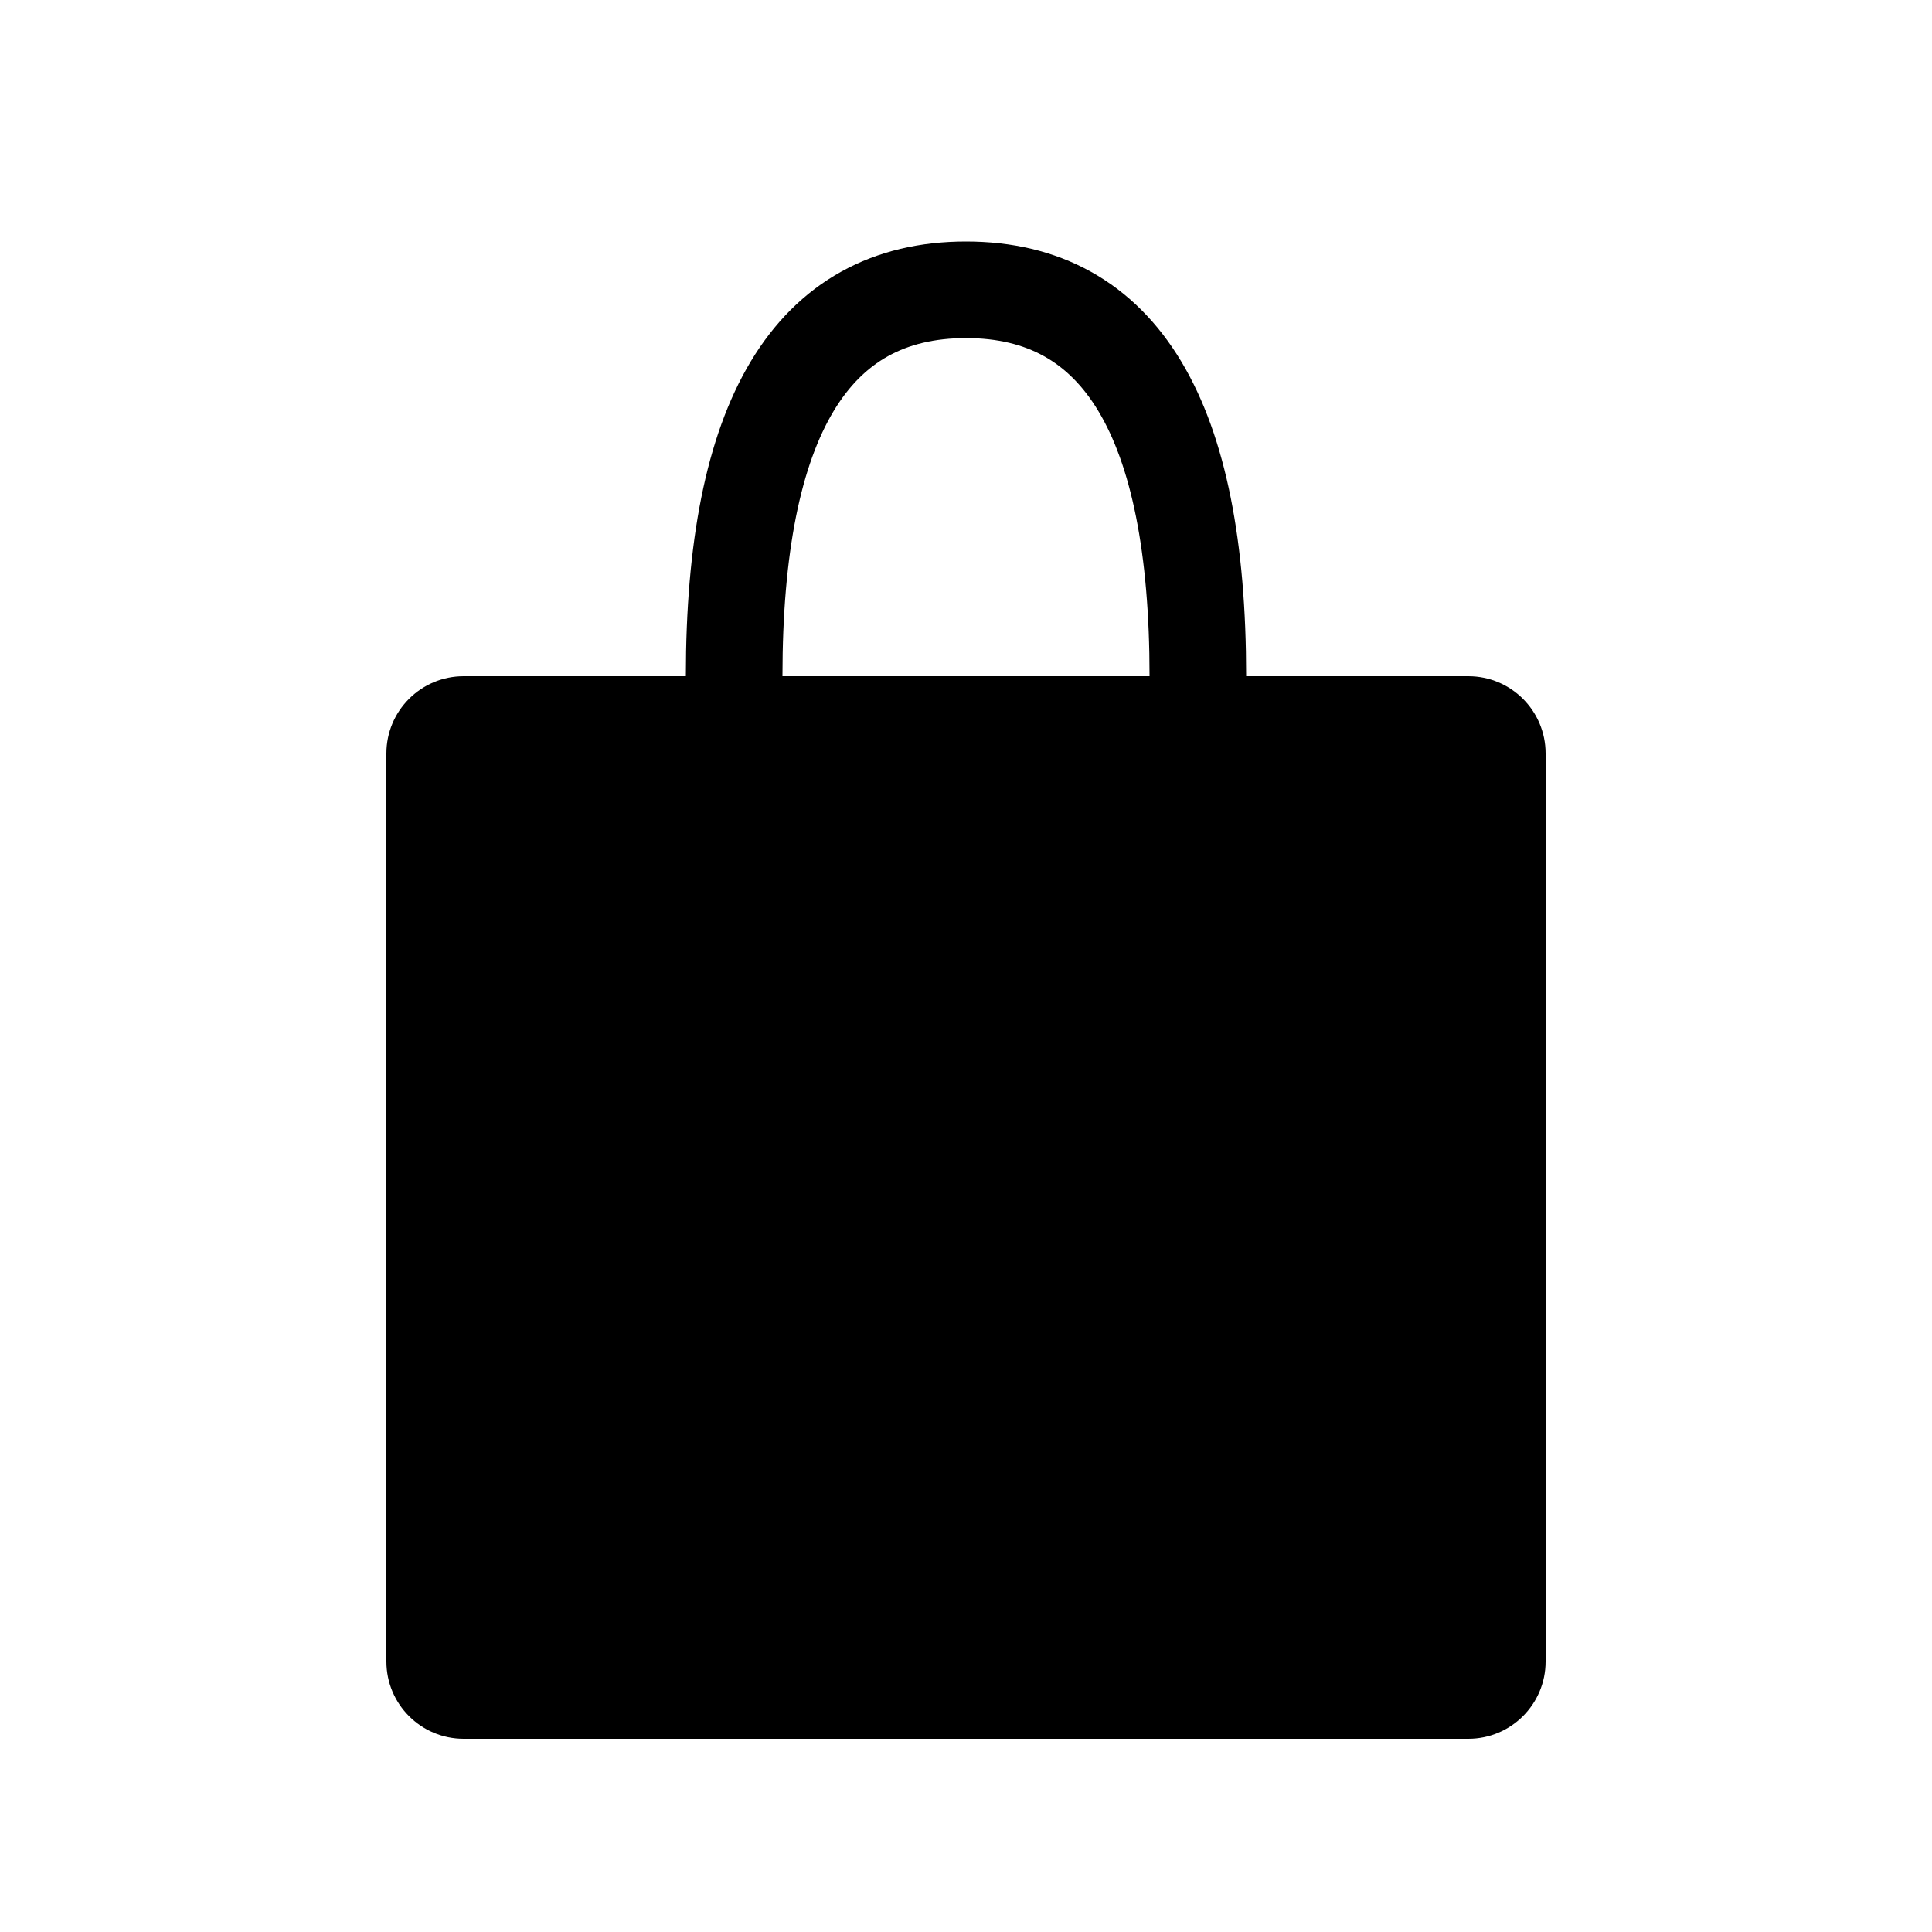
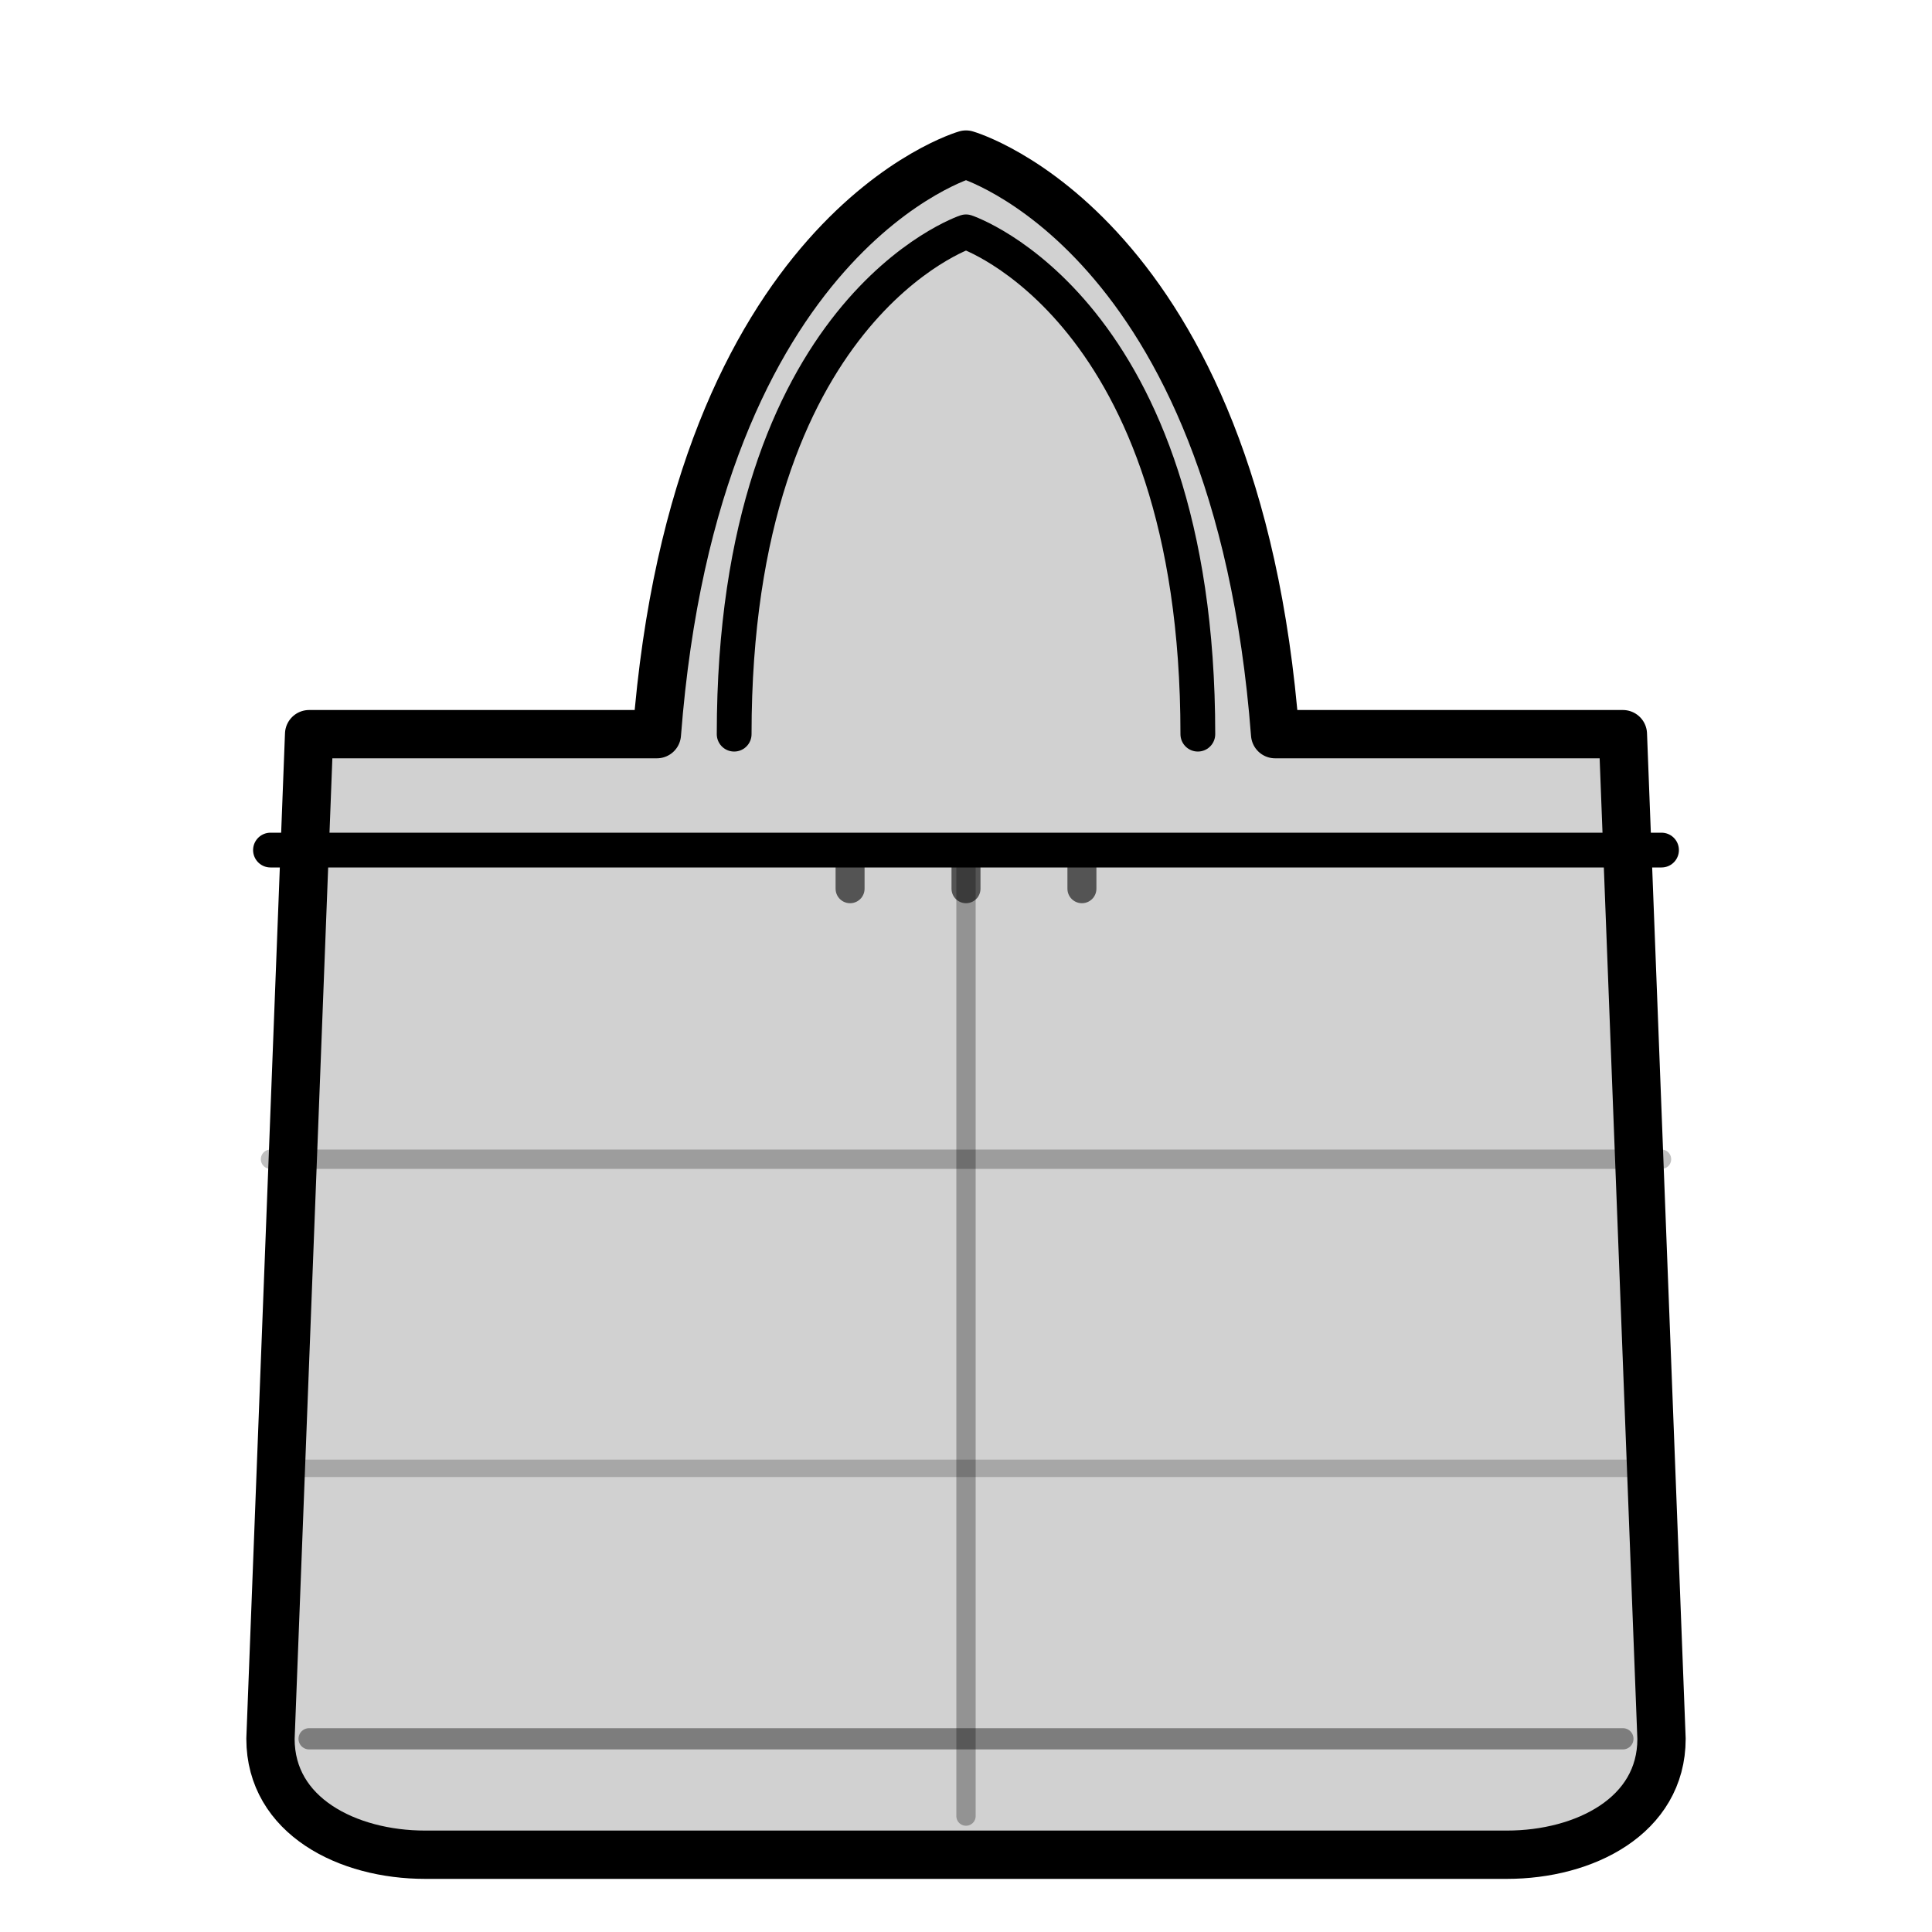
<svg xmlns="http://www.w3.org/2000/svg" viewBox="0 0 100 100">
-   <rect x="20" y="35" width="60" height="55" rx="4" fill="currentColor" />
-   <path d="M38 35 Q38 15 50 15 Q62 15 62 35" fill="none" stroke="currentColor" stroke-width="5" />
+   <path d="M16 38 L14 90 C14 94 18 96 22 96 L78 96 C82 96 86 94 86 90 L84 38 L66 38 C64 12 50 8 50 8 C50 8 36 12 34 38 Z" fill="currentColor" fill-opacity="0.18" />
+   <g fill="none" stroke="currentColor" stroke-linecap="round" stroke-linejoin="round">
+     <path d="M16 38 L14 90 C14 94 18 96 22 96 L78 96 C82 96 86 94 86 90 L84 38 L66 38 C64 12 50 8 50 8 C50 8 36 12 34 38 Z" stroke-width="2.5" />
+     <path d="M38 38 C38 16 50 12 50 12 C50 12 62 16 62 38" stroke-width="1.8" />
+     <path d="M14 44 L86 44" stroke-width="1.8" />
+     <path d="M50 44 L50 94" stroke-width="1" opacity="0.3" />
+     <path d="M14 60 L86 60" stroke-width="1" opacity="0.25" />
+     <path d="M14 76 L86 76" stroke-width="0.9" opacity="0.2" />
+     <path d="M44 44 L44 46 M50 44 L50 46 M56 44 L56 46" stroke-width="1.5" opacity="0.6" />
+     <path d="M16 90 L84 90" stroke-width="1.1" opacity="0.4" />
+   </g>
</svg>
